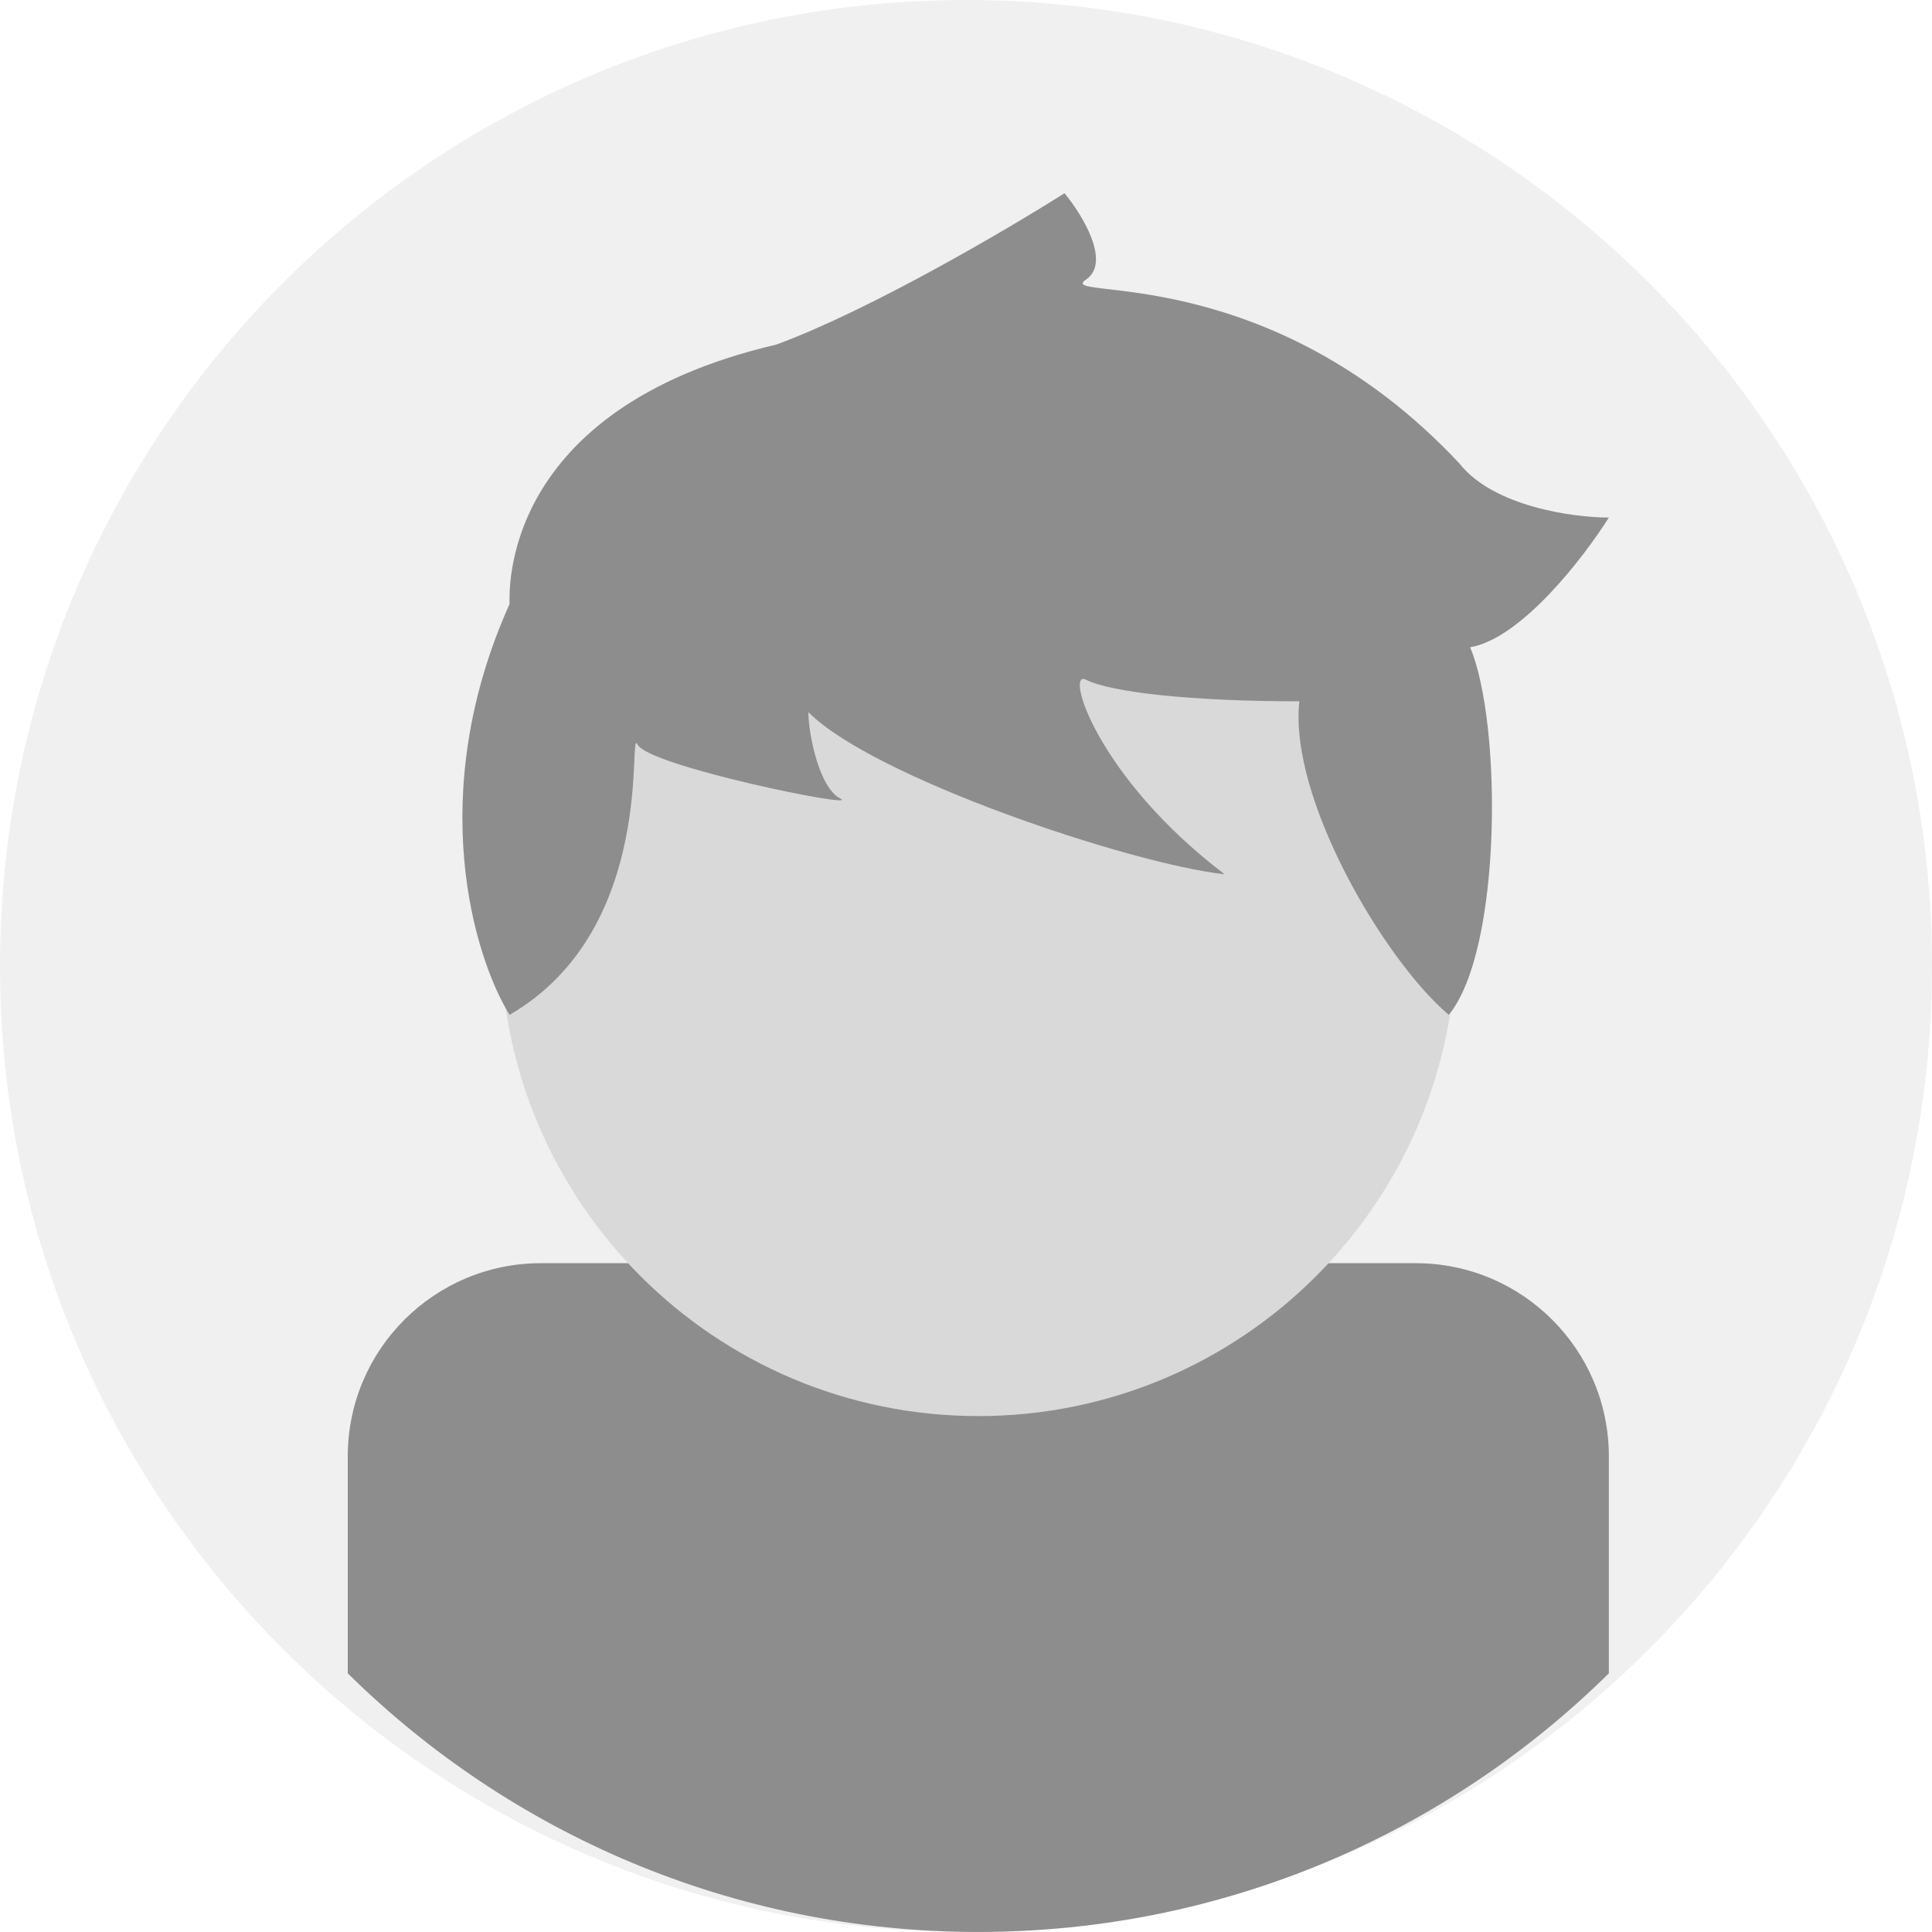
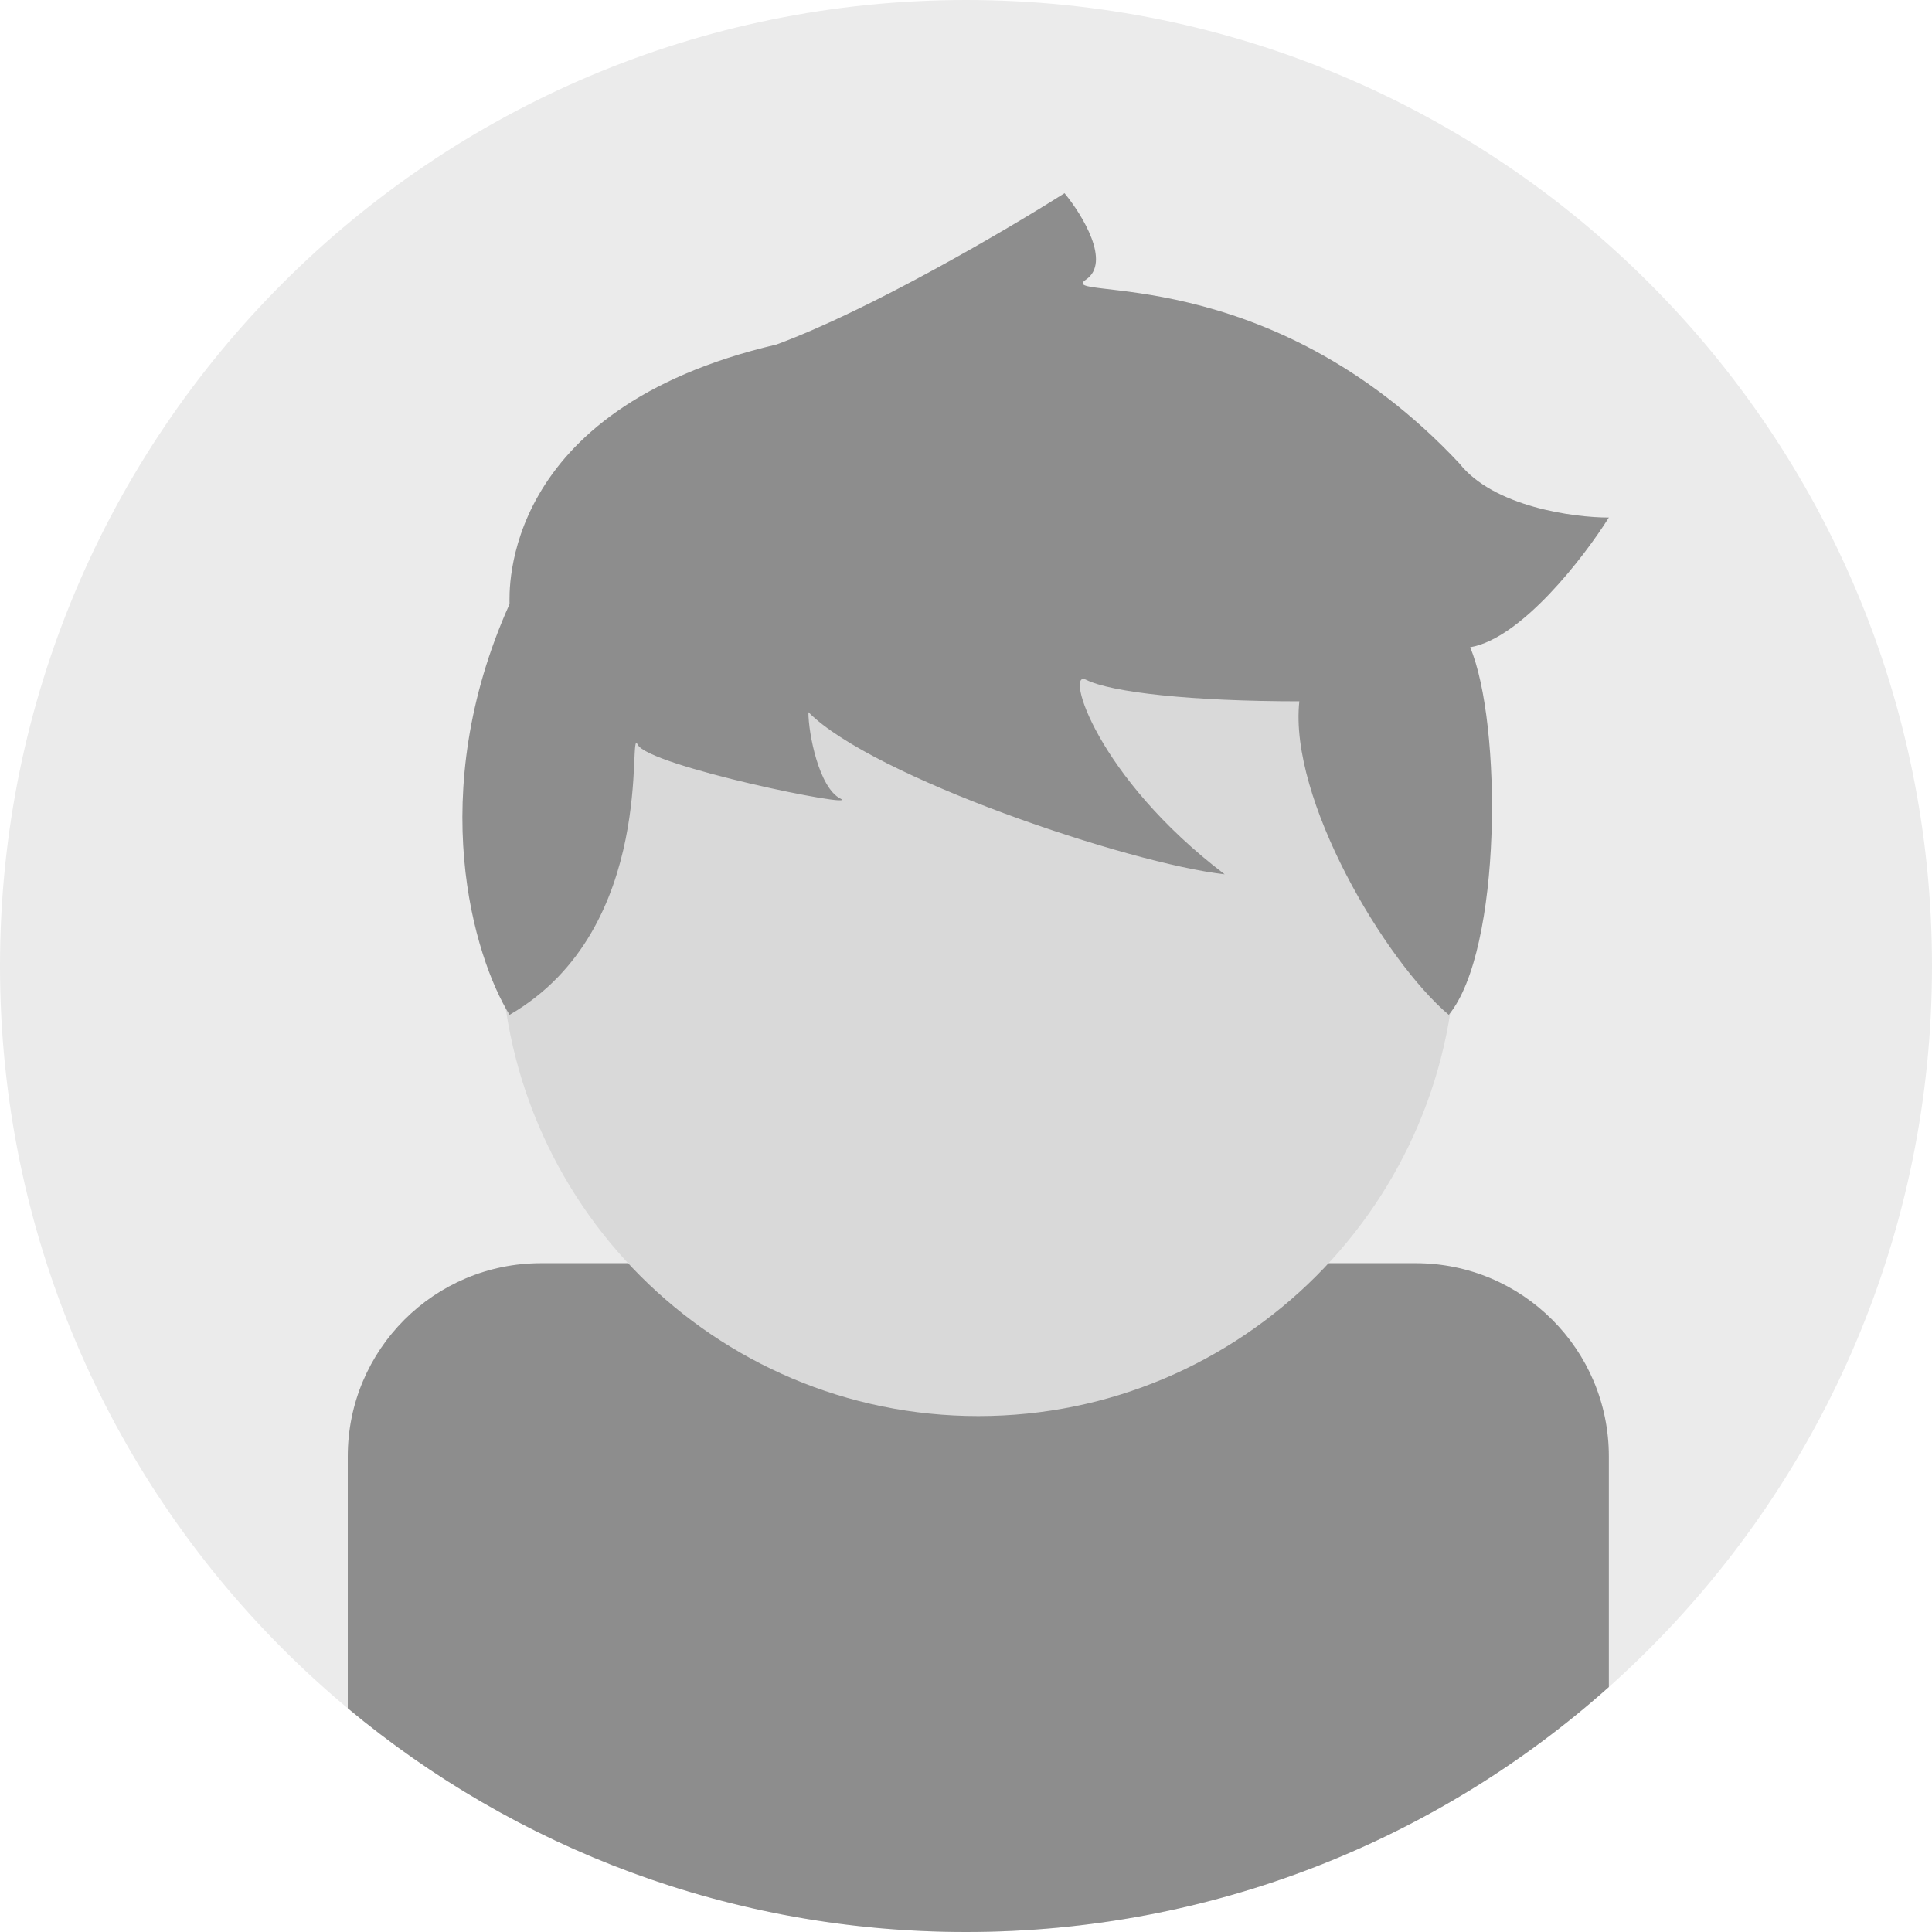
<svg xmlns="http://www.w3.org/2000/svg" width="50" height="50" viewBox="0 0 50 50" fill="none">
-   <circle cx="25" cy="25" r="25" fill="#F0F0F0" />
-   <path fill-rule="evenodd" clip-rule="evenodd" d="M9 37.691V43.306C13.197 47.445 18.959 49.999 25.319 49.999C31.678 49.999 37.441 47.445 41.637 43.306V37.691C41.637 34.93 39.399 32.691 36.637 32.691H14C11.239 32.691 9 34.93 9 37.691Z" fill="#8D8D8D" />
+   <circle cx="25" cy="25" r="25" fill="#EBEBEB" />
+   <path fill-rule="evenodd" clip-rule="evenodd" d="M9 37.691V44.21C13.335 47.825 18.914 50 25 50C31.389 50 37.218 47.603 41.637 43.66V37.691C41.637 34.93 39.399 32.691 36.637 32.691H14C11.239 32.691 9 34.93 9 37.691Z" fill="#8D8D8D" />
  <circle cx="25.319" cy="24.285" r="12.363" fill="#D9D9D9" />
  <path d="M13.187 15.632C10.977 20.556 12.266 24.771 13.187 26.264C17.054 24.026 16.226 18.709 16.502 19.269C16.778 19.829 22.302 20.948 21.75 20.668C21.197 20.388 20.921 18.989 20.921 18.43C22.578 20.108 29.208 22.347 31.694 22.627C28.379 20.108 27.55 17.311 28.103 17.59C28.758 17.922 30.865 18.15 33.627 18.15C33.351 20.668 35.837 24.865 37.494 26.264C38.875 24.585 38.875 18.709 38.047 16.751C39.372 16.527 40.993 14.419 41.637 13.394C40.717 13.394 38.654 13.114 37.77 11.995C32.798 6.679 27.274 7.798 28.103 7.238C28.766 6.791 28.011 5.56 27.55 5C26.077 5.933 22.523 8.022 20.093 8.917C12.911 10.596 13.187 15.352 13.187 15.632Z" fill="#8D8D8D" />
</svg>
